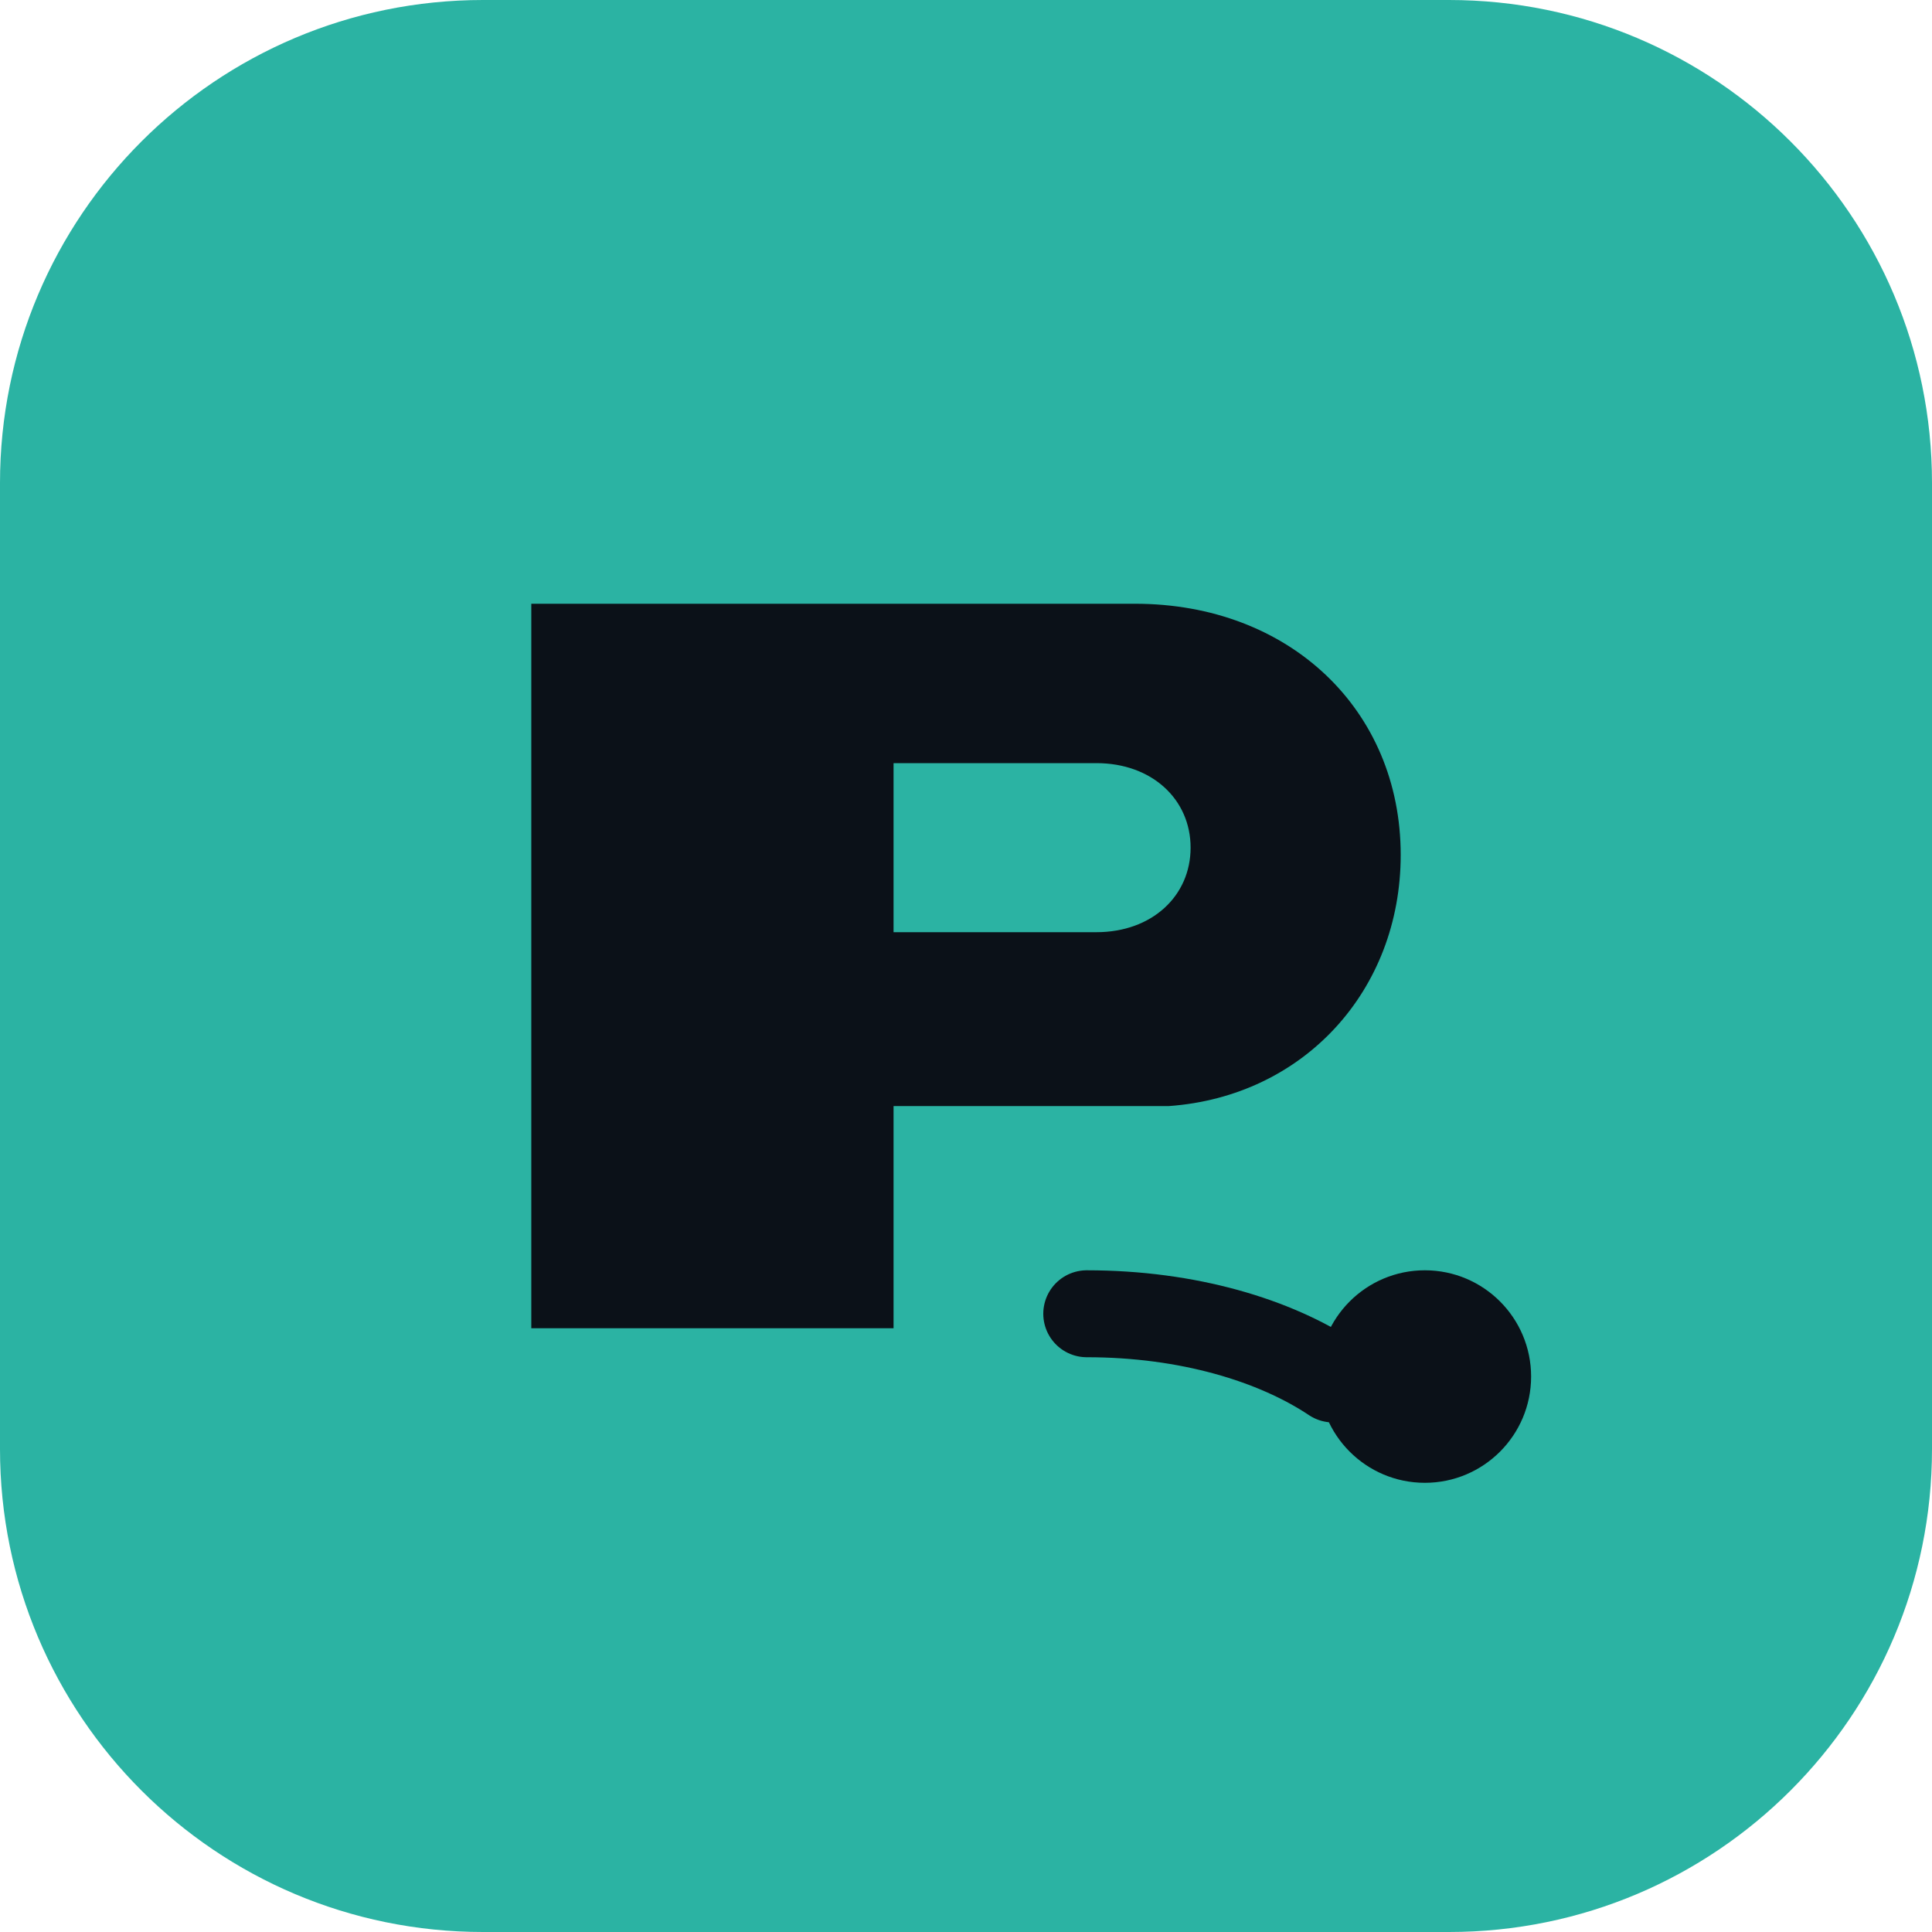
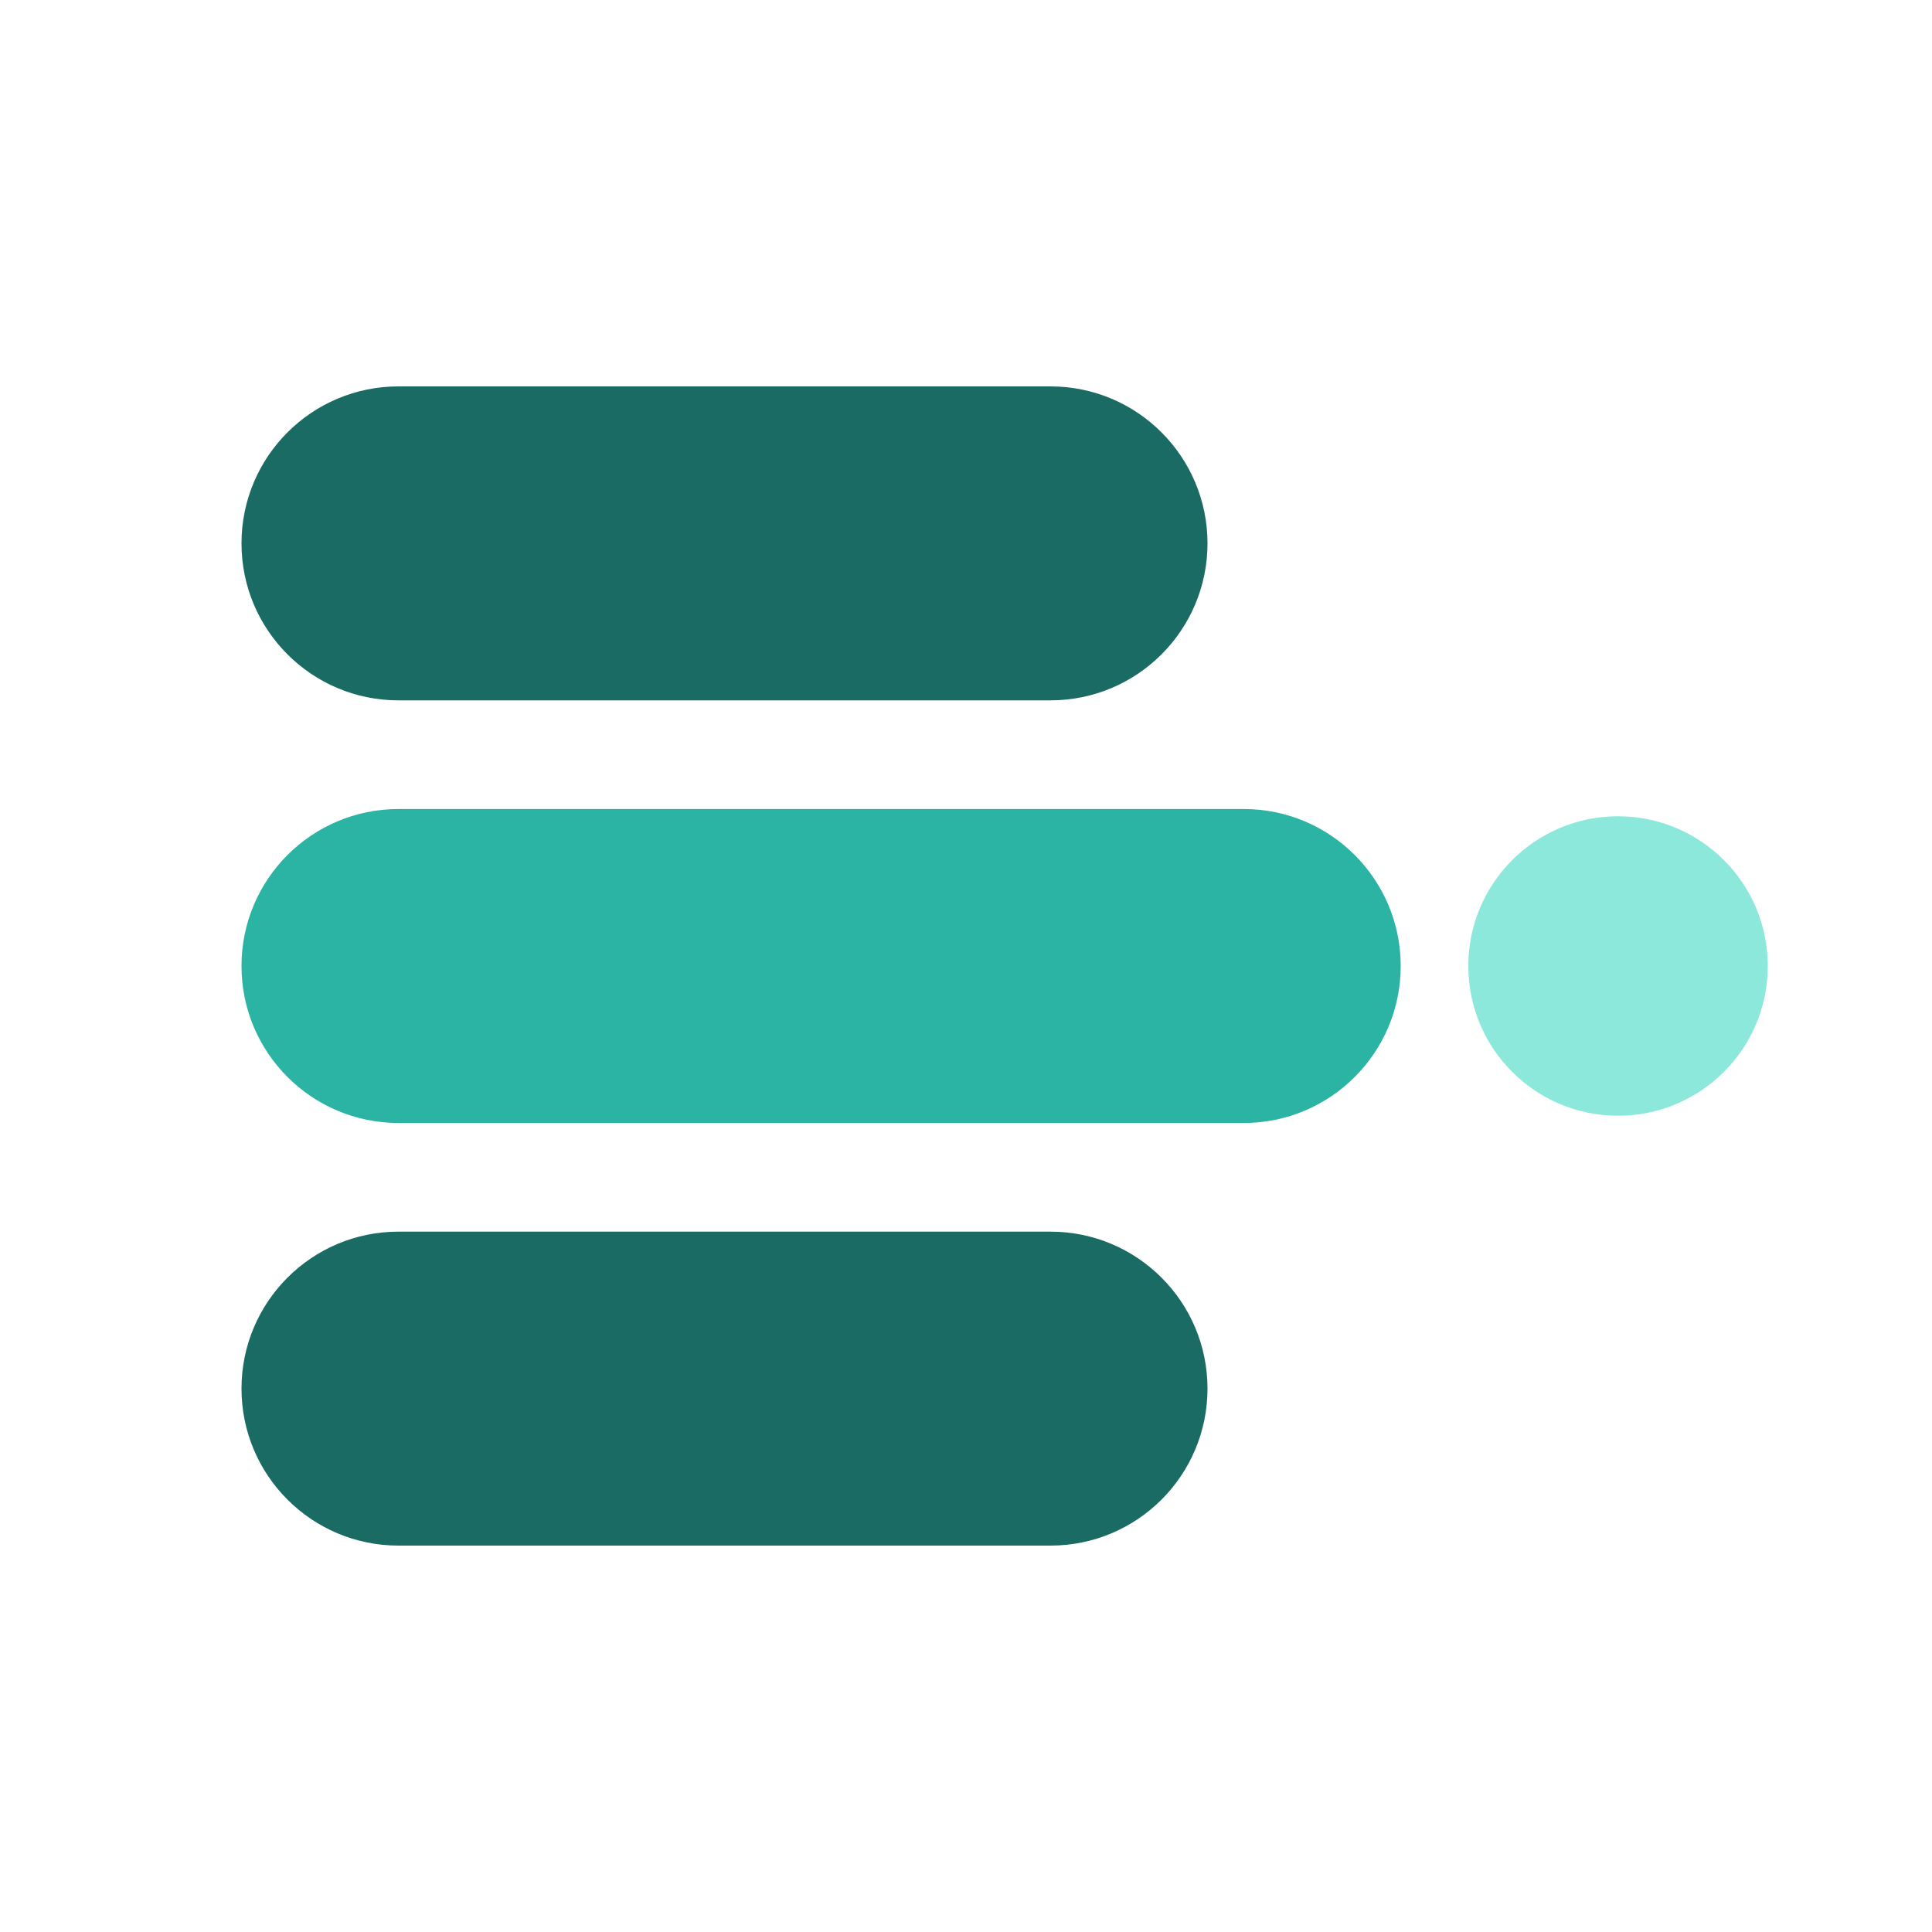
<svg xmlns="http://www.w3.org/2000/svg" viewBox="0 0 40 40" fill="none" role="img" aria-label="FlowMint">
-   <rect width="40" height="40" rx="10" fill="#2BB3A3" />
-   <path d="M11 12.5h12.5c3.2 0 5.5 2.2 5.5 5.2 0 2.8-2 5-4.8 5.2H18.5v4.6H11V12.5Zm7.5 6.8h4.2c1.15 0 1.95-.75 1.95-1.75s-.8-1.75-1.95-1.75H18.5v3.5Z" fill="#0B1118" />
-   <circle cx="29.5" cy="28.5" r="2.2" fill="#0B1118" />
-   <path d="M22.5 27.2c2.1 0 3.9.55 5.1 1.35" stroke="#0B1118" stroke-width="1.8" stroke-linecap="round" />
+   <rect x="5" y="8" width="20" height="6.5" rx="3.25" fill="#1A6B63" />
+   <rect x="5" y="16.75" width="24" height="6.5" rx="3.25" fill="#2BB3A3" />
+   <rect x="5" y="25.5" width="20" height="6.5" rx="3.25" fill="#1A6B63" />
+   <circle cx="33.5" cy="20" r="3.1" fill="#8BE8DB" />
</svg>
